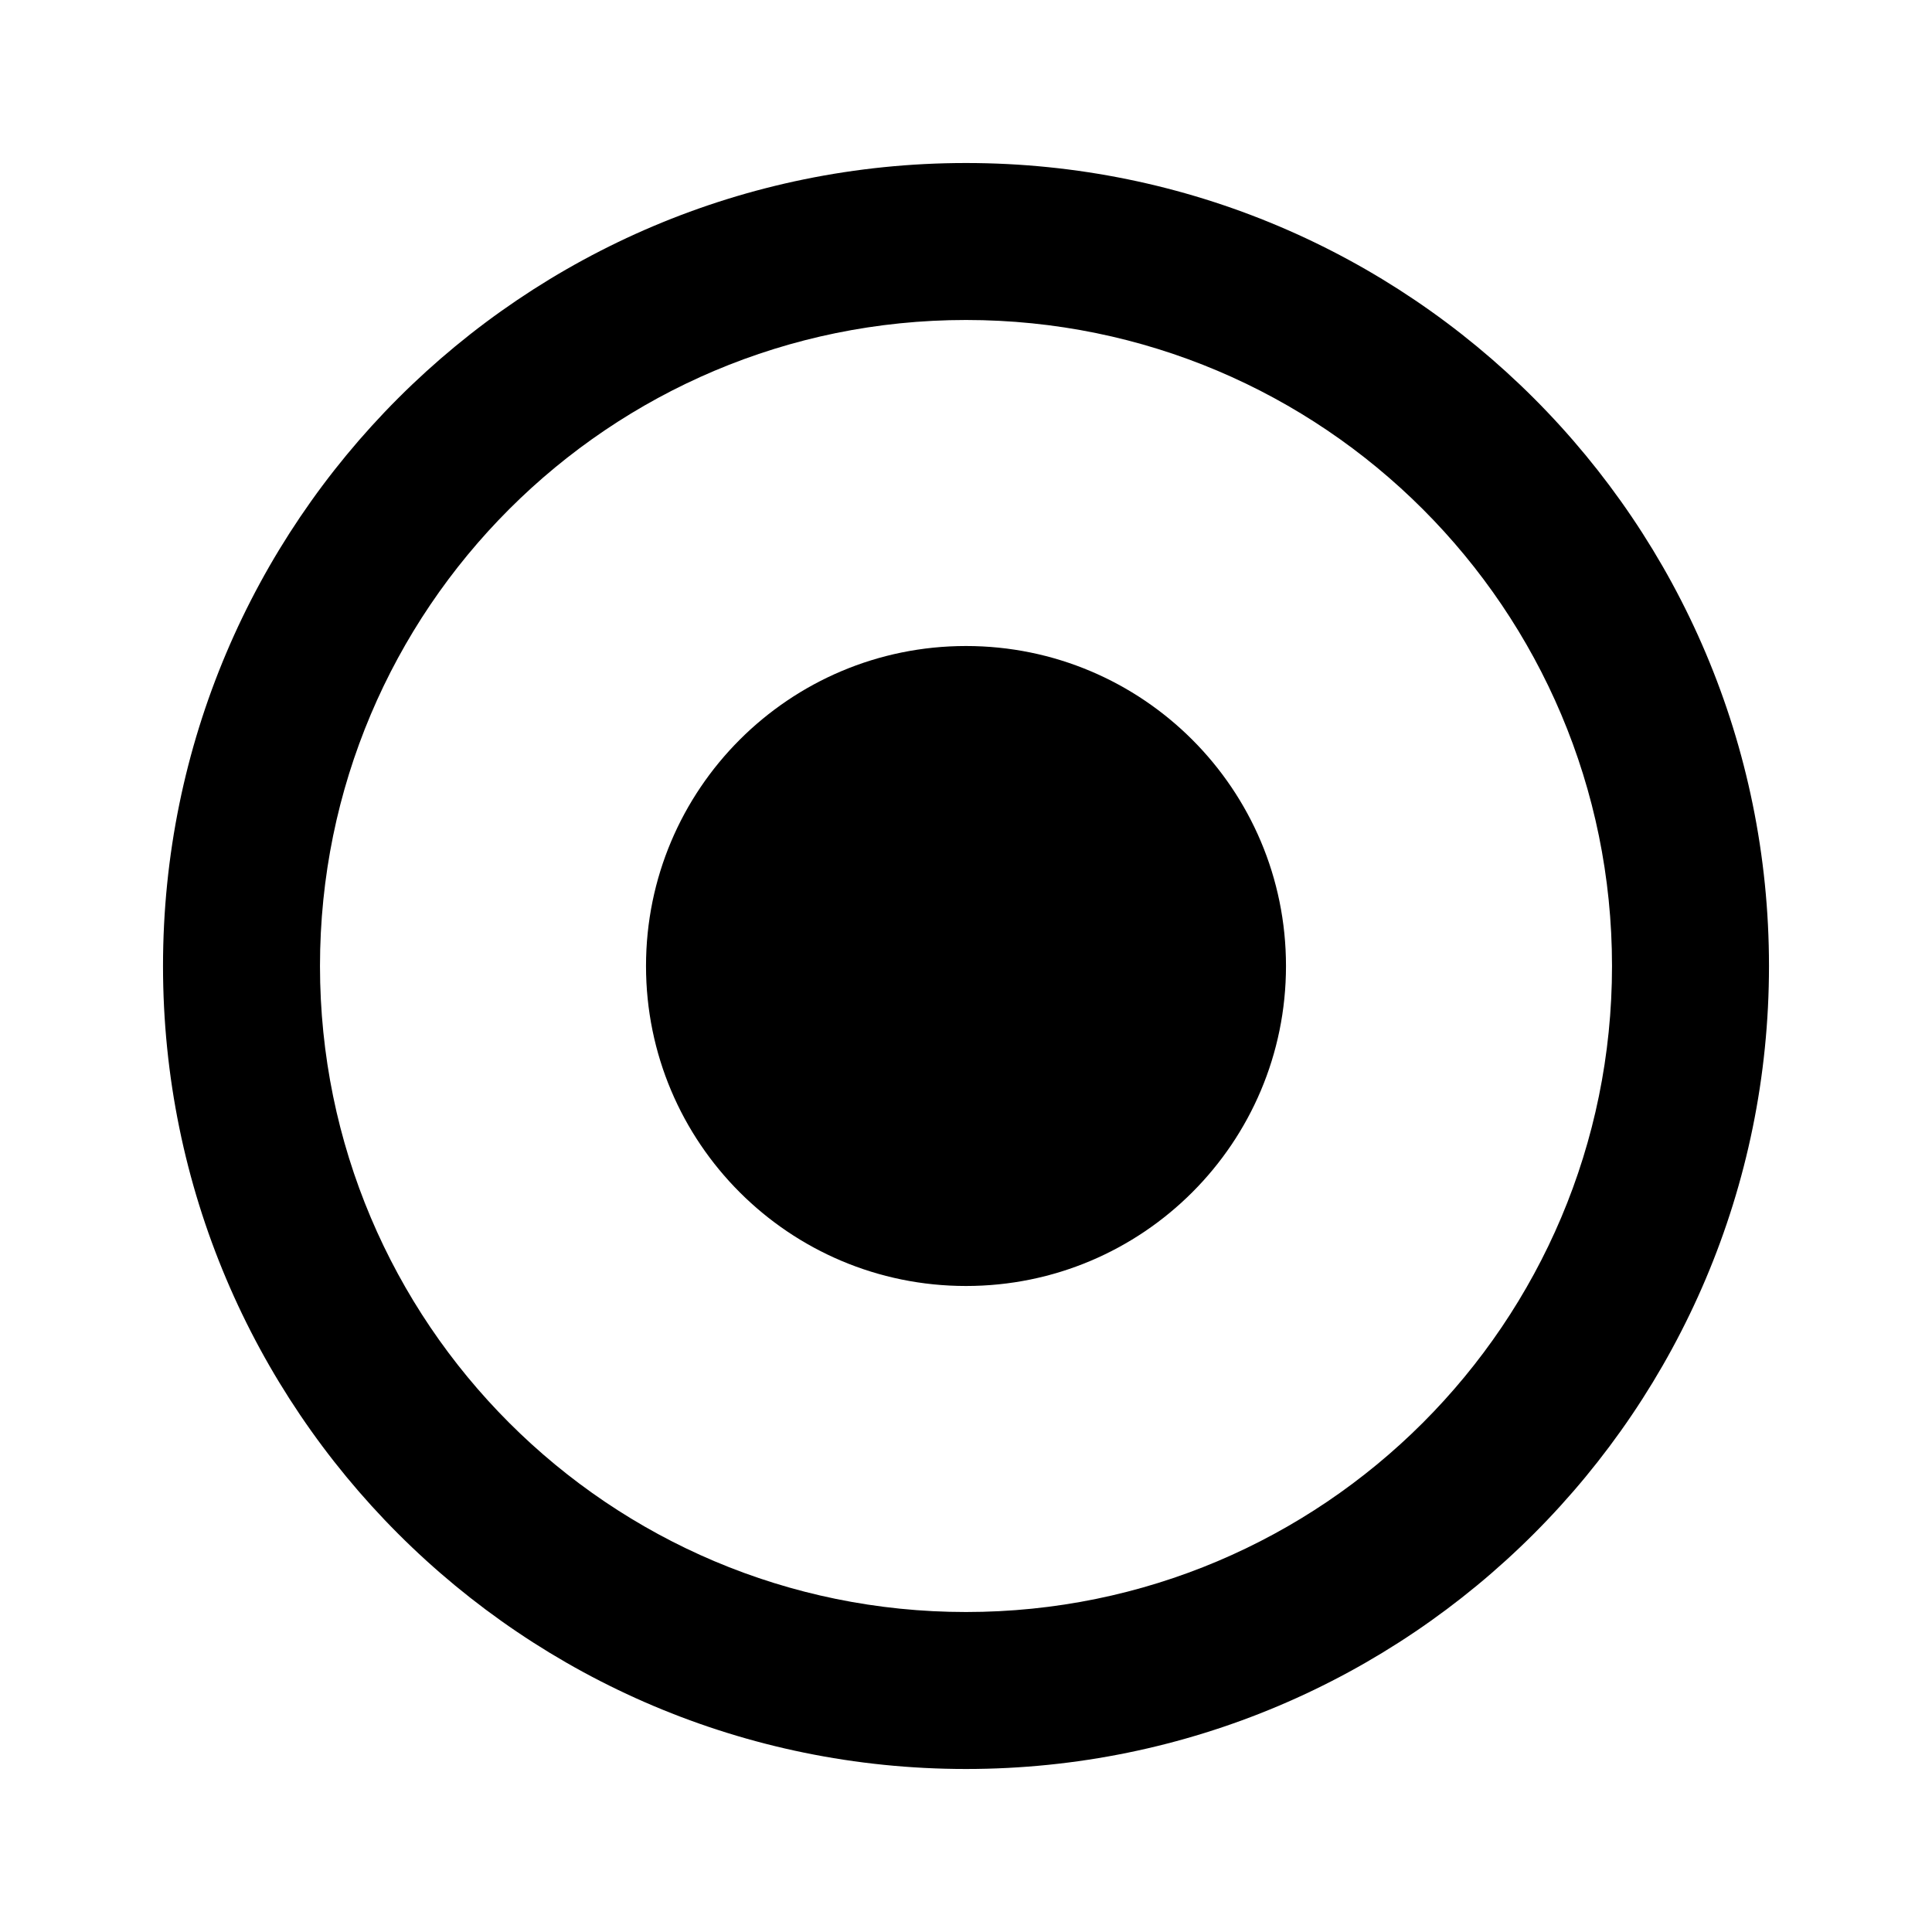
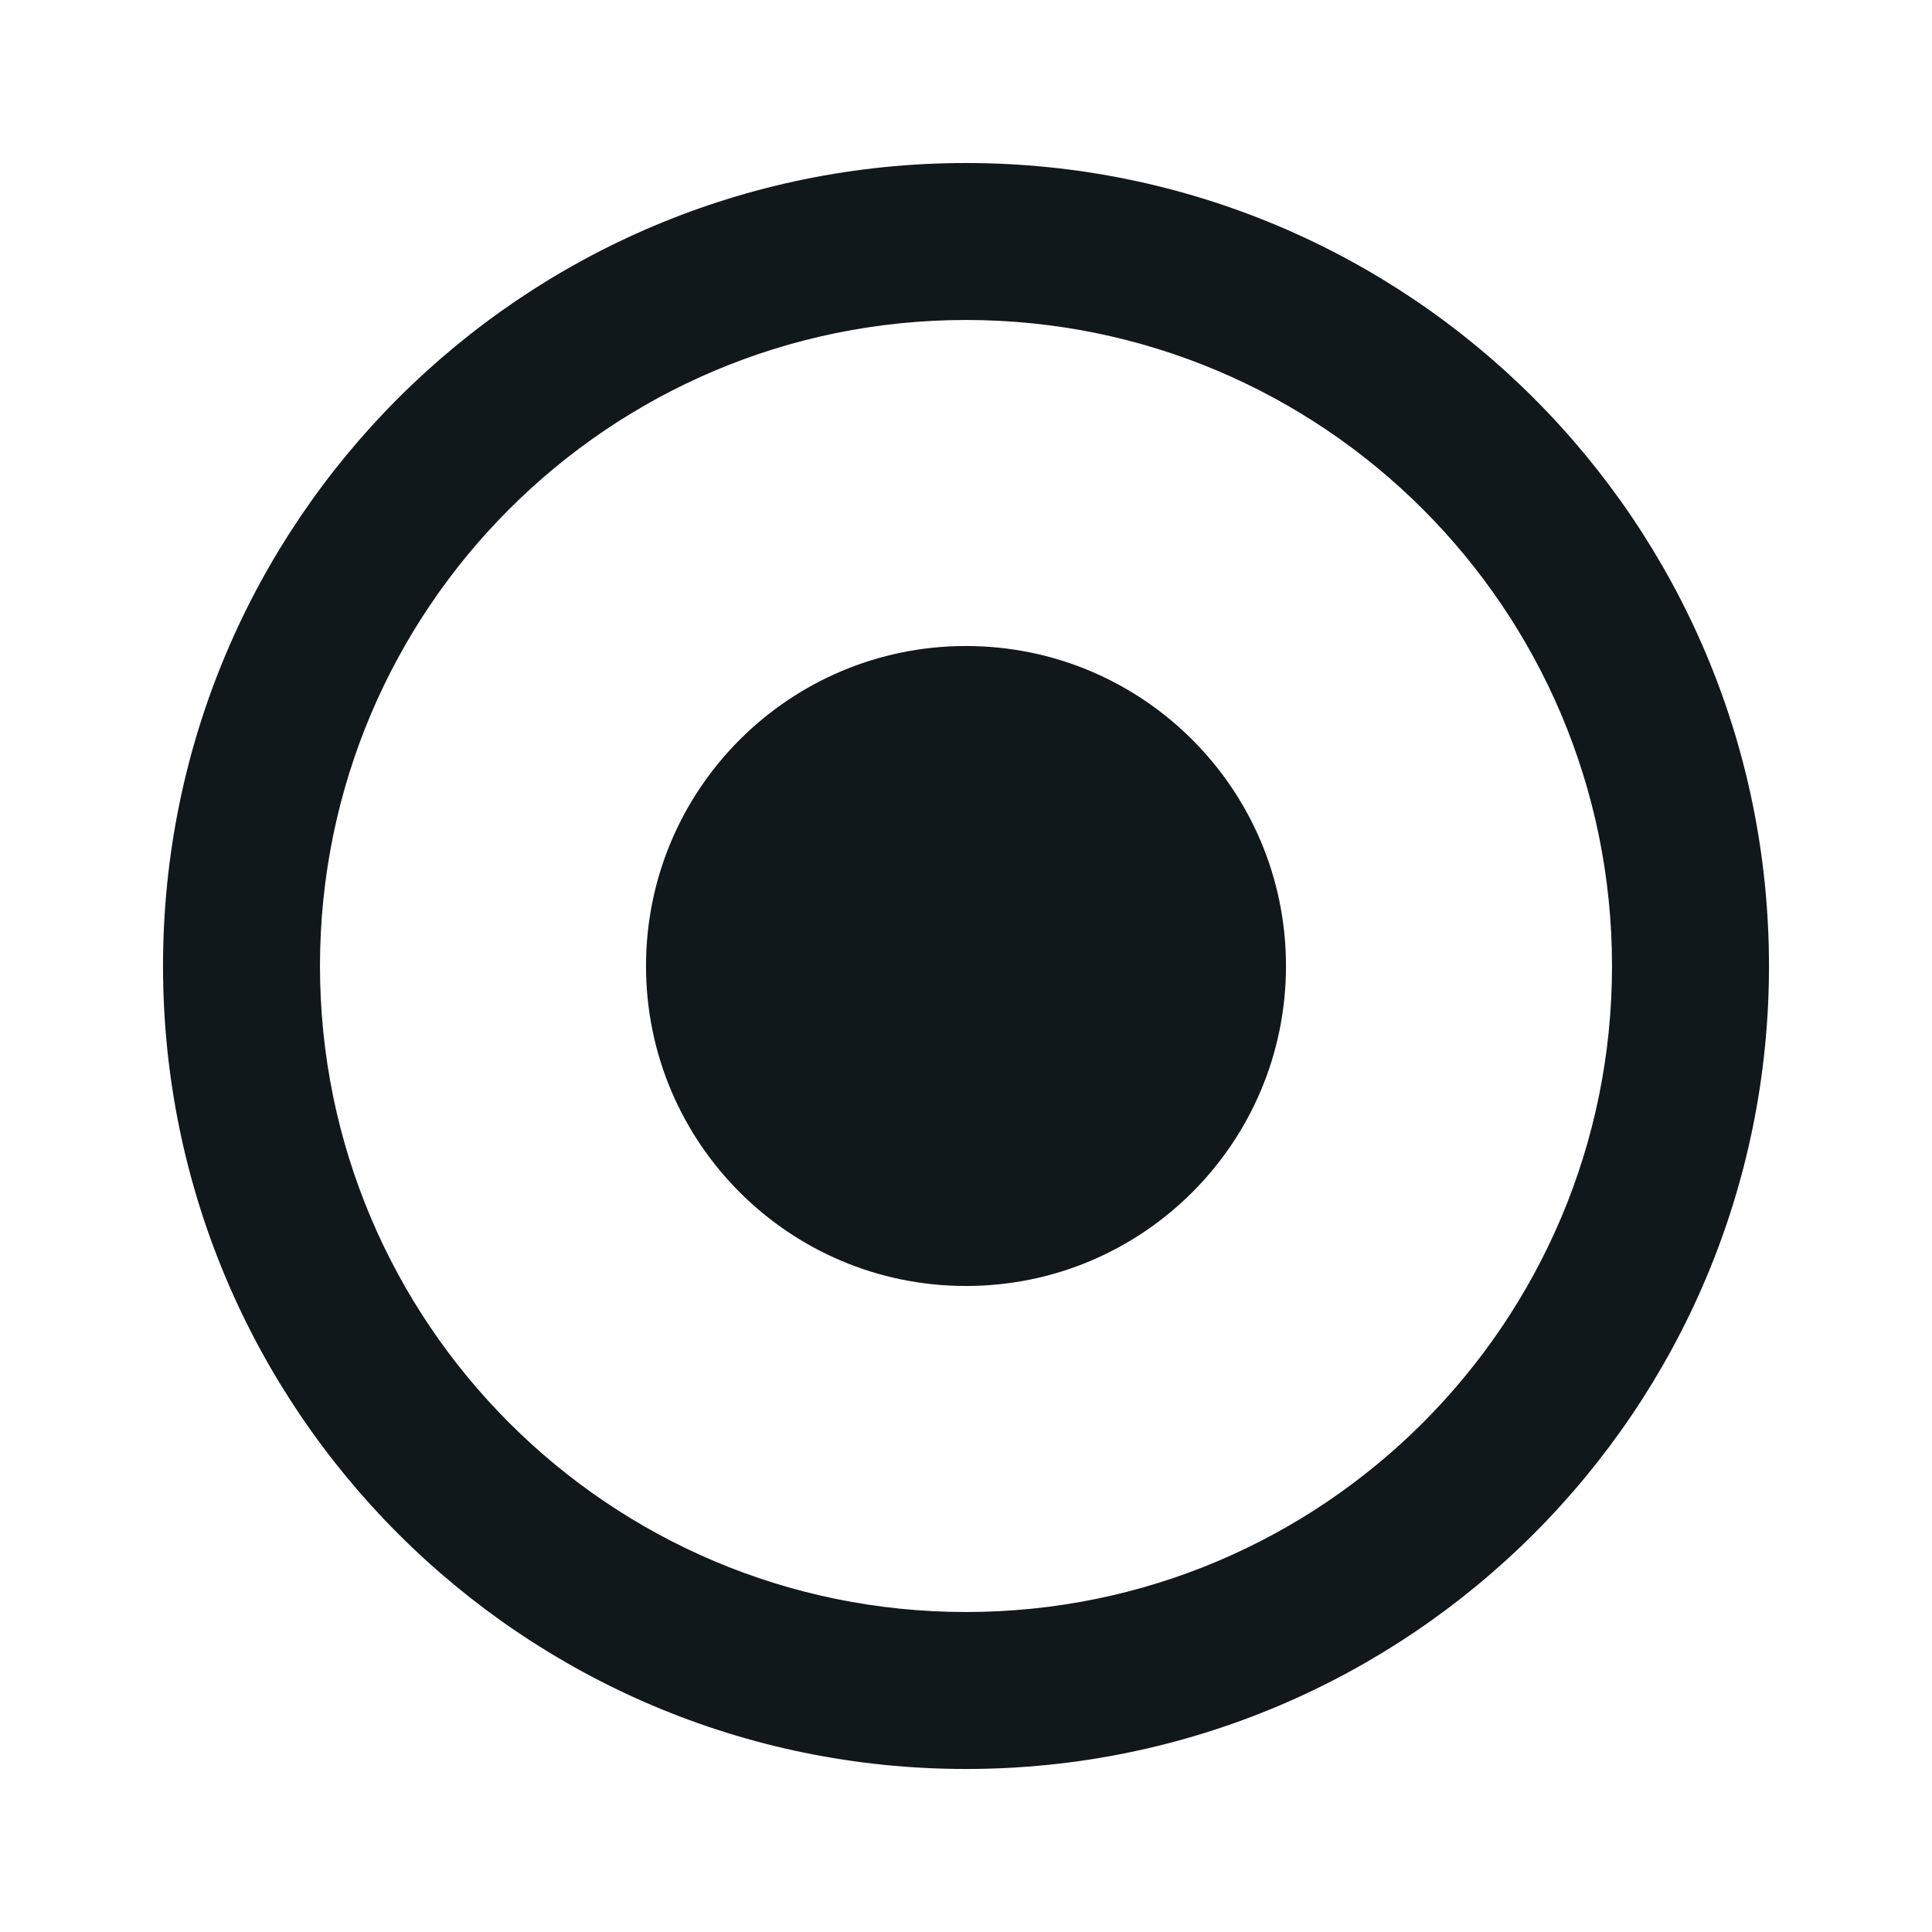
- <svg xmlns="http://www.w3.org/2000/svg" width="16" height="16" viewBox="0 0 16 16">
-   <path d="M8 5.35C6.536 5.35 5.35 6.536 5.35 8C5.35 9.464 6.536 10.65 8 10.65C9.464 10.65 10.65 9.464 10.65 8C10.65 6.536 9.464 5.35 8 5.35Z" />
-   <path fill-rule="evenodd" clip-rule="evenodd" d="M8 1.35C4.327 1.35 1.35 4.327 1.35 8C1.35 11.673 4.327 14.65 8 14.65C11.673 14.65 14.65 11.673 14.65 8C14.65 4.327 11.673 1.35 8 1.35ZM2.65 8C2.65 5.045 5.045 2.65 8 2.65C10.955 2.65 13.35 5.045 13.35 8C13.35 10.955 10.955 13.35 8 13.35C5.045 13.35 2.65 10.955 2.65 8Z" />
+ <svg xmlns="http://www.w3.org/2000/svg" width="16" height="16" viewBox="0 0 16 16" fill="none">
+   <path d="M8 5.35C6.536 5.35 5.35 6.536 5.35 8C5.35 9.464 6.536 10.65 8 10.65C9.464 10.65 10.65 9.464 10.65 8C10.65 6.536 9.464 5.35 8 5.35Z" fill="#11181C" />
+   <path fill-rule="evenodd" clip-rule="evenodd" d="M8 1.35C4.327 1.35 1.35 4.327 1.35 8C1.35 11.673 4.327 14.65 8 14.65C11.673 14.65 14.65 11.673 14.65 8C14.65 4.327 11.673 1.35 8 1.35ZM2.65 8C2.65 5.045 5.045 2.65 8 2.65C10.955 2.65 13.35 5.045 13.35 8C13.35 10.955 10.955 13.35 8 13.35C5.045 13.35 2.65 10.955 2.65 8Z" fill="#11181C" />
</svg>
